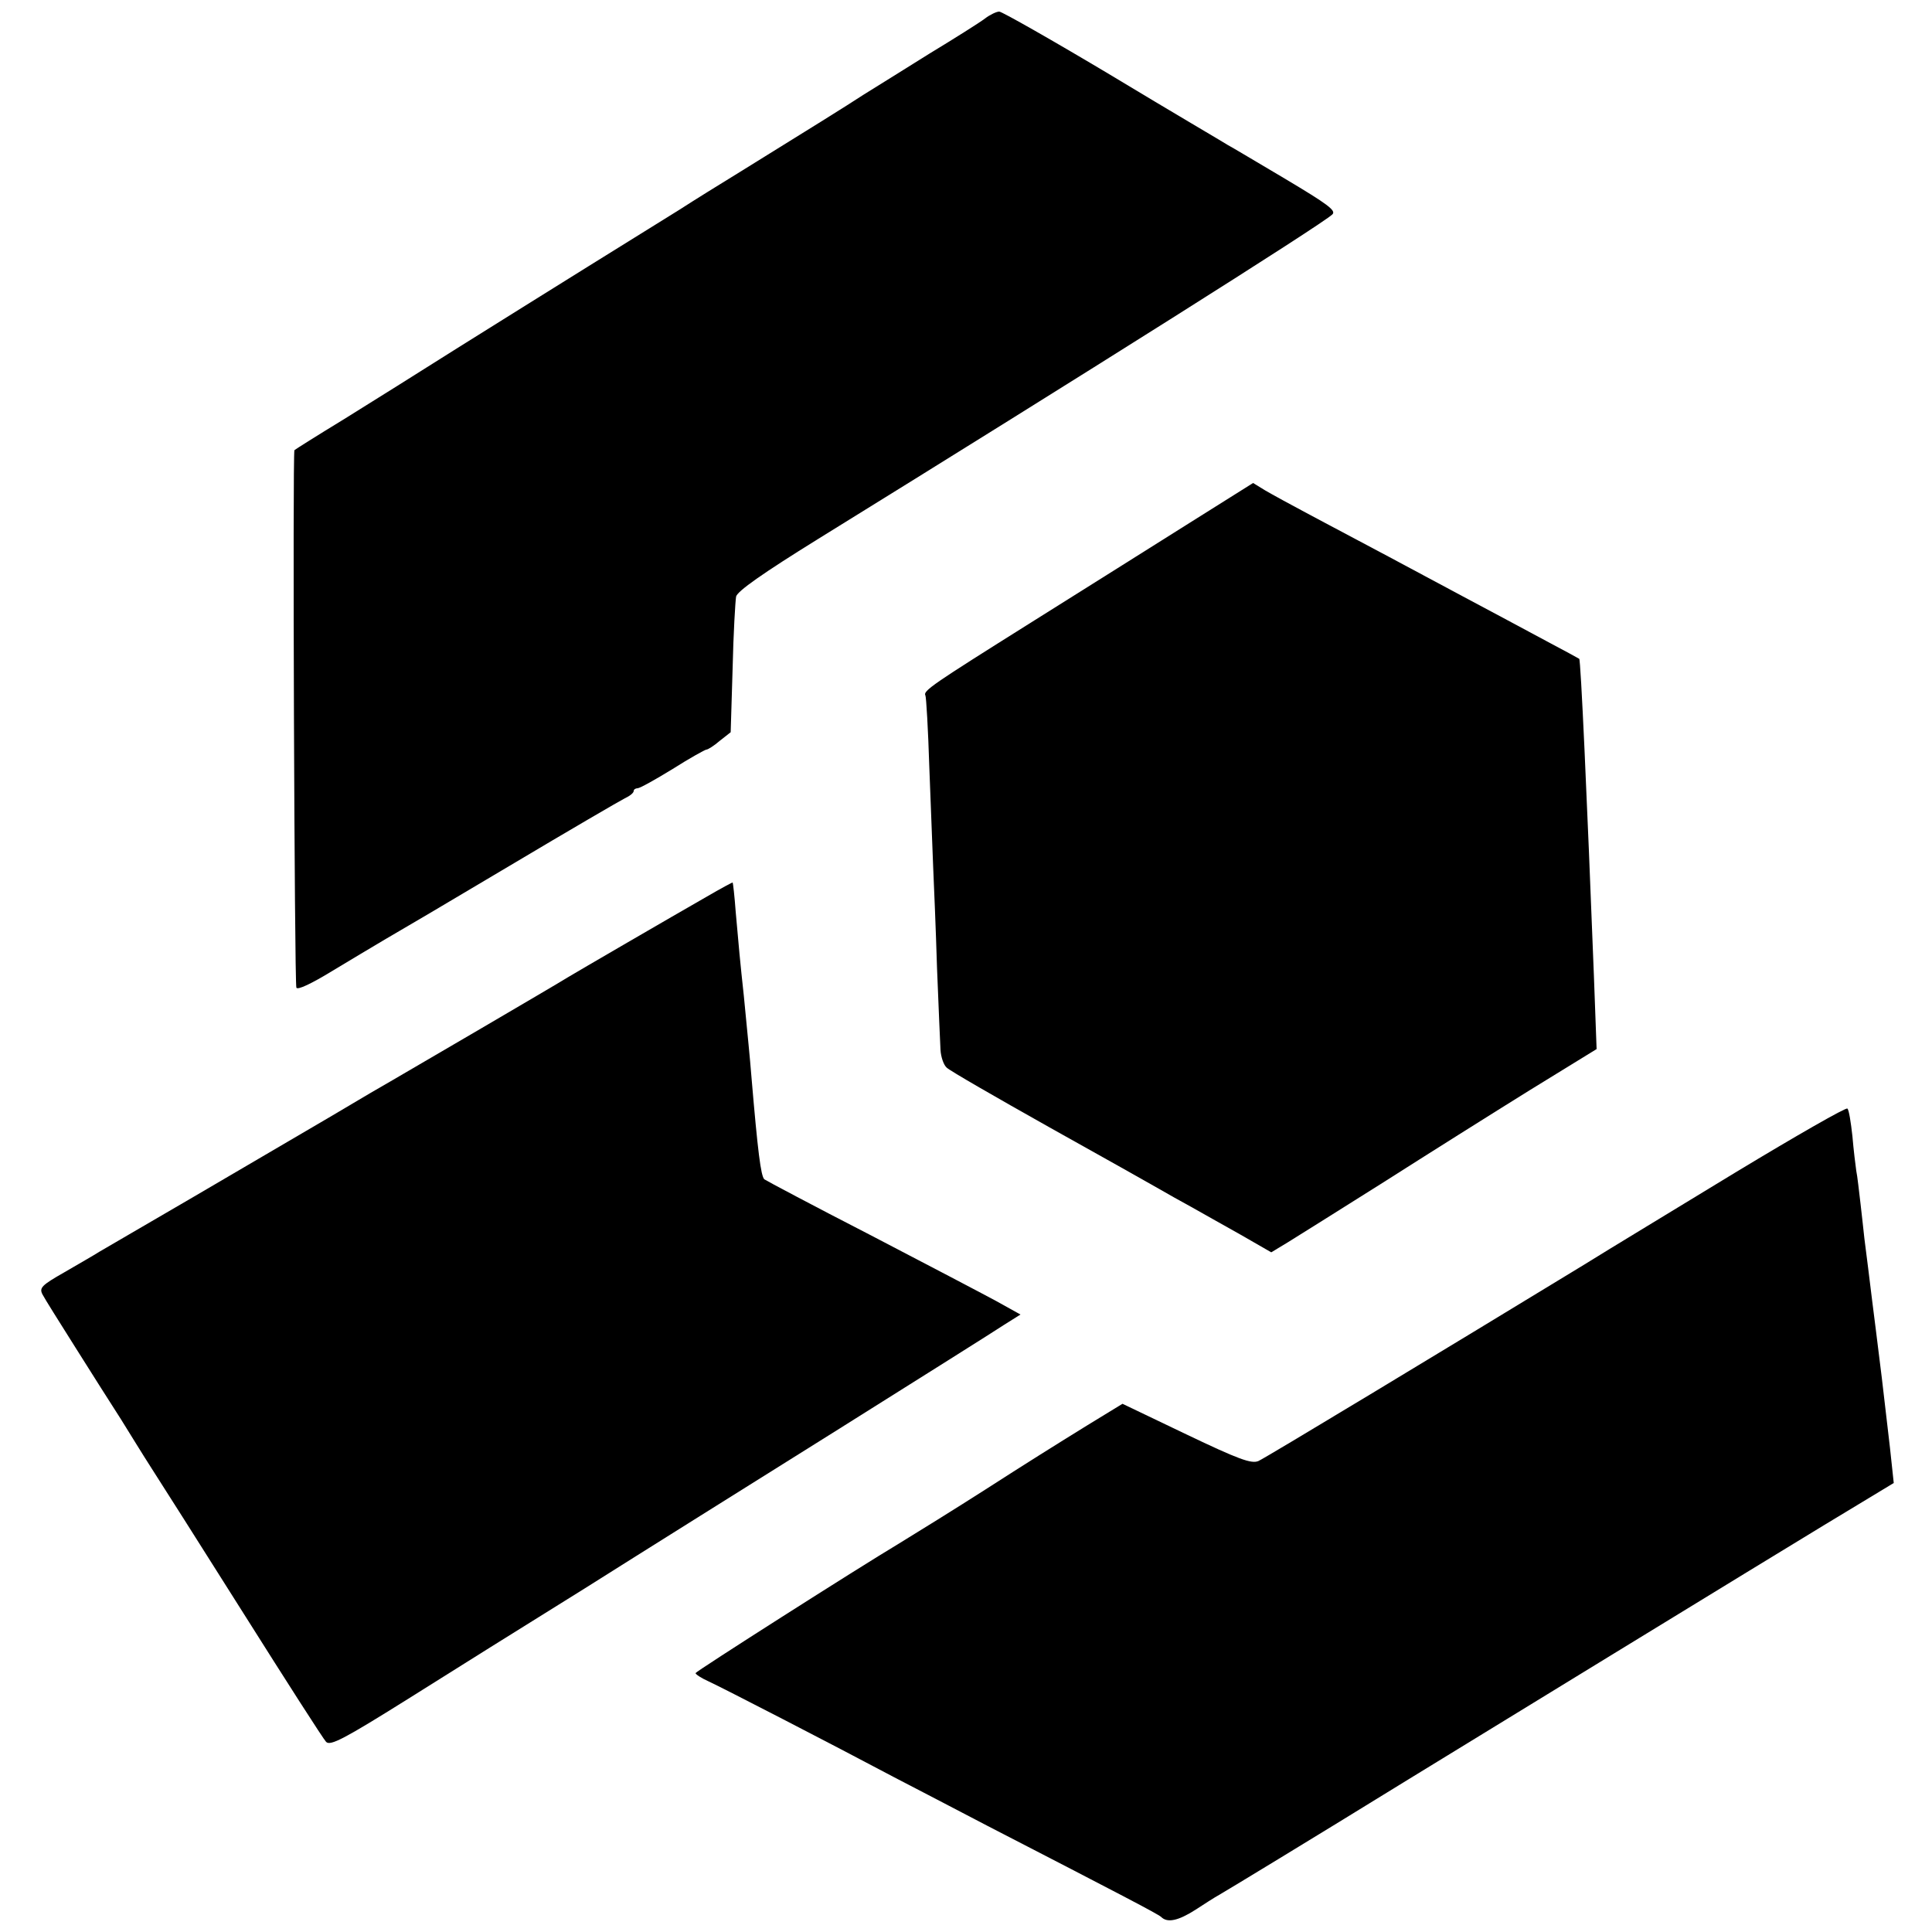
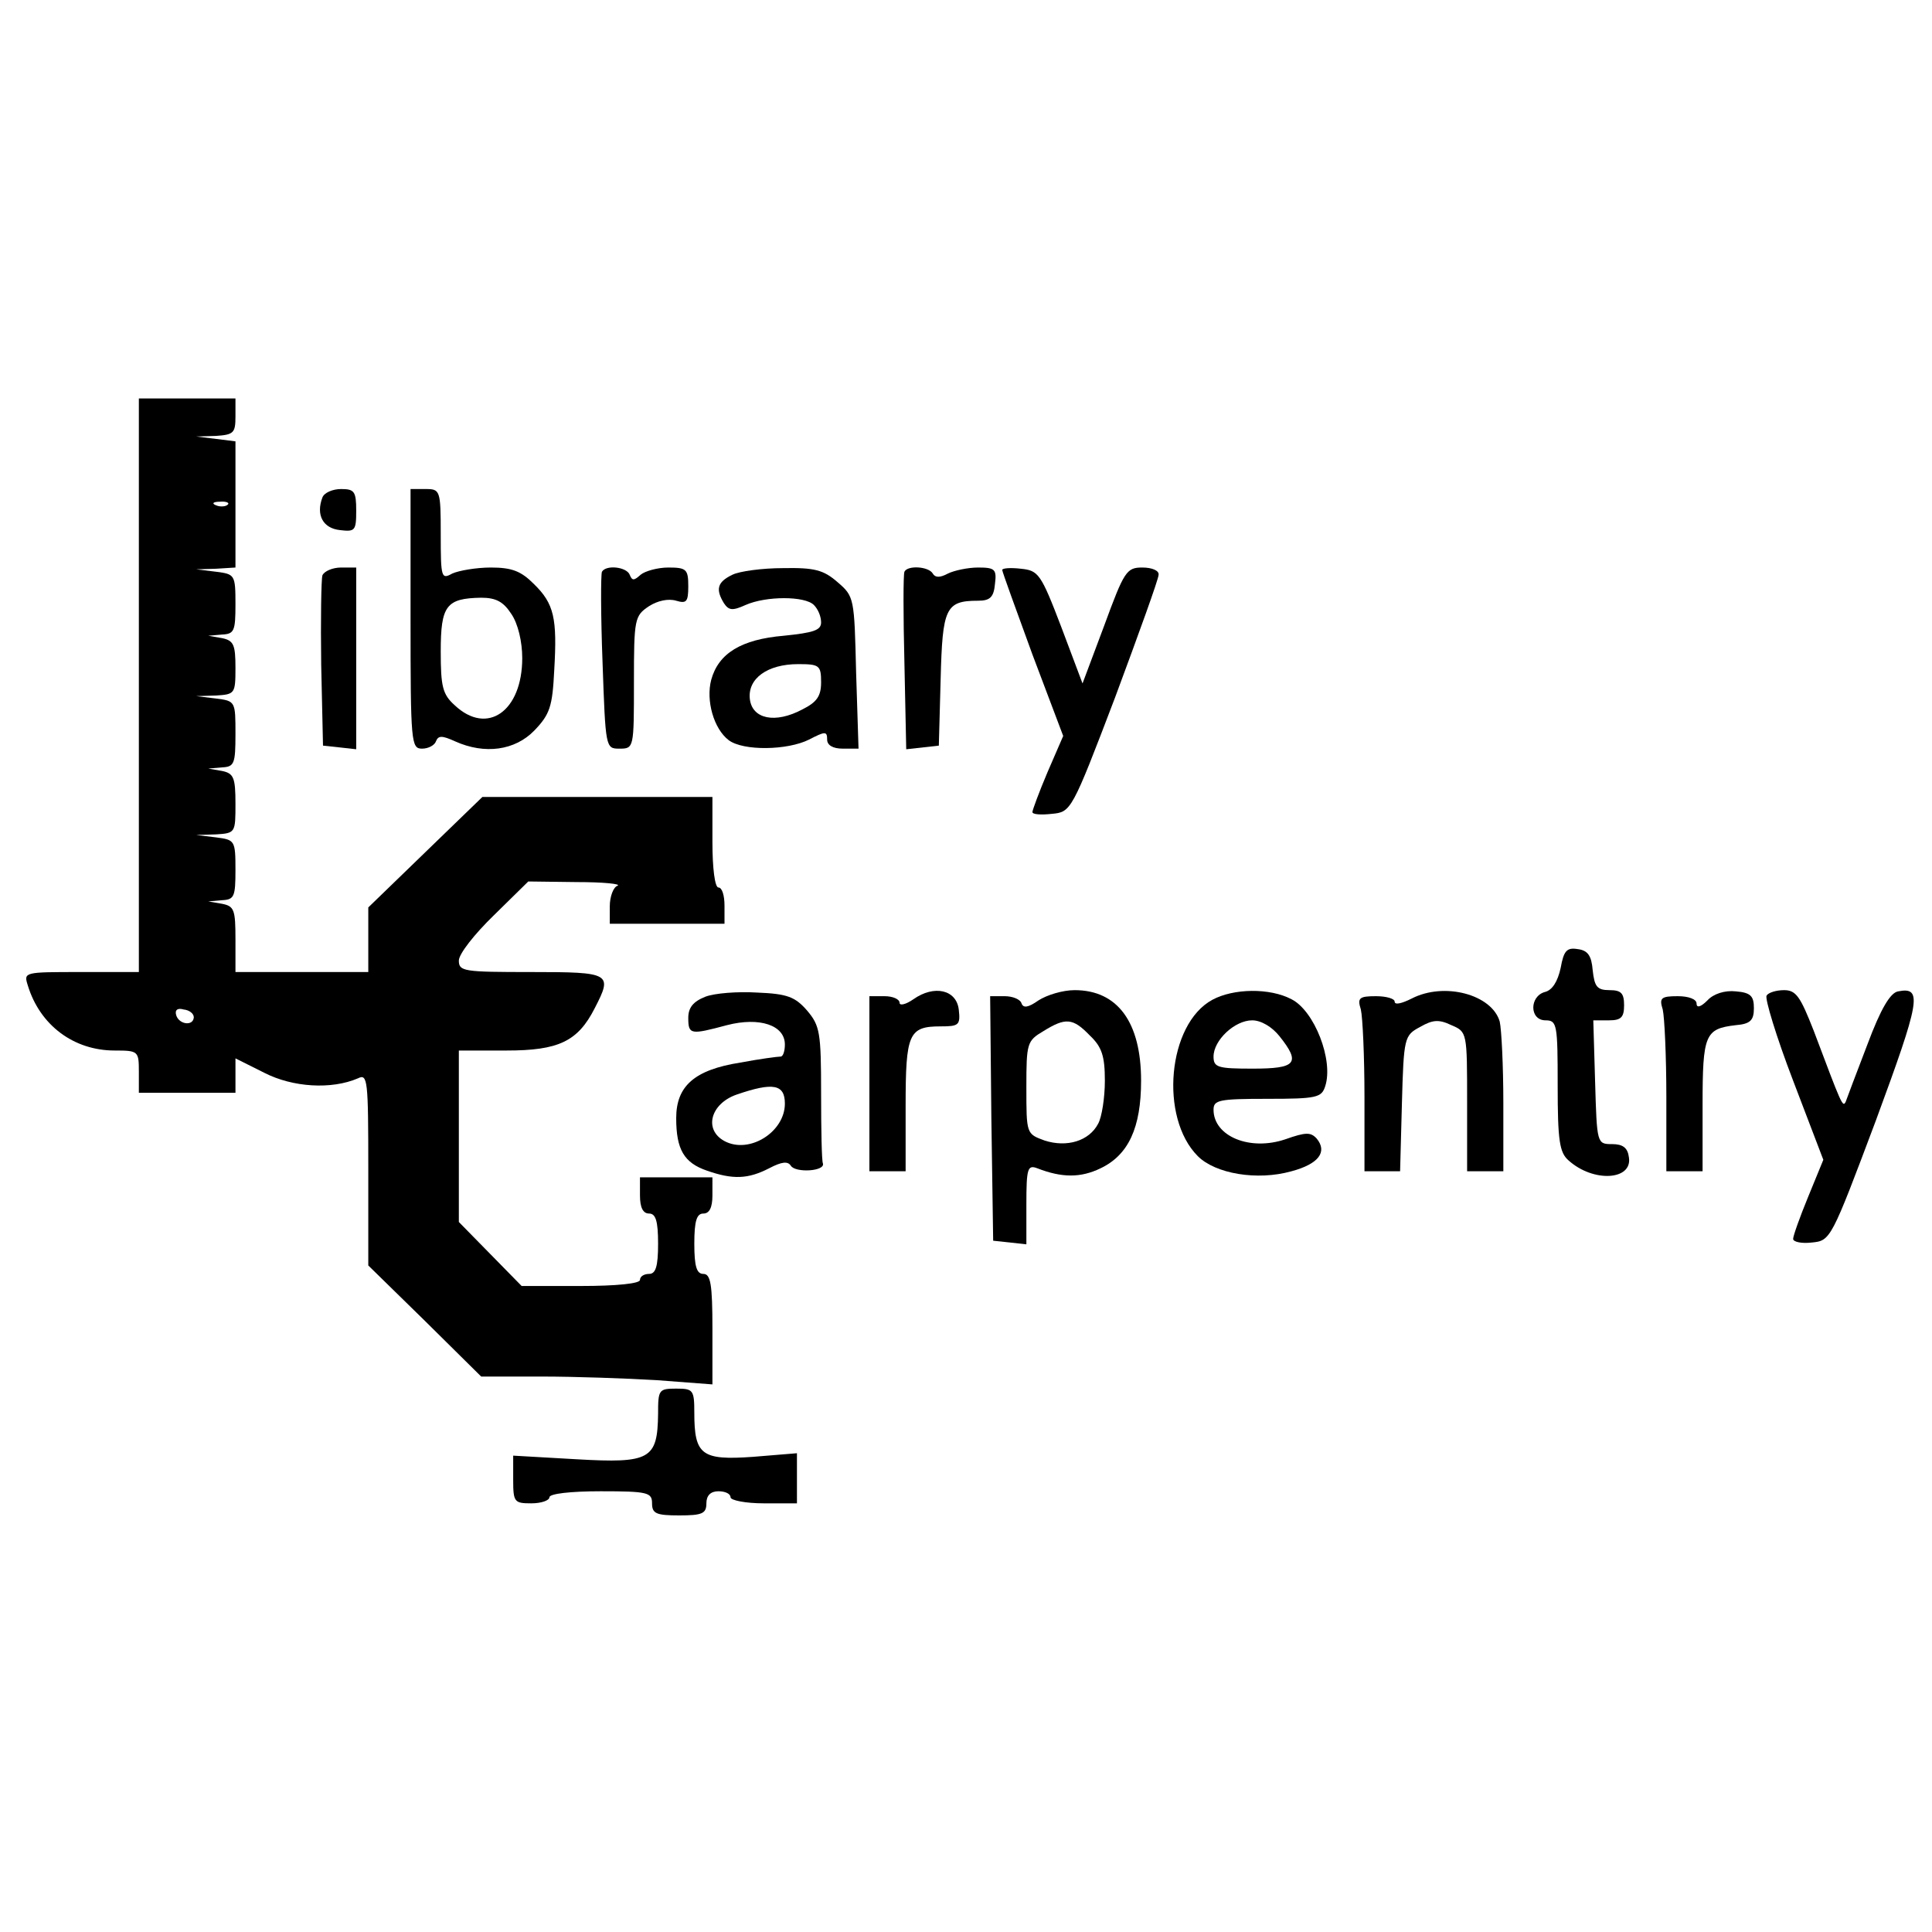
- <svg xmlns="http://www.w3.org/2000/svg" version="1.0" width="500pt" height="500pt" viewBox="0 0 500 500" preserveAspectRatio="xMidYMid meet">
-   <g transform="translate(0,500) scale(0.1,-0.1)" fill="#000000" stroke="none">
-     <path d="M2549 4952 c-13 -10 -78 -51 -144 -91 -66 -41 -142 -89 -170 -106 -49 -32 -136 -86 -320 -200 -49 -30 -120 -74 -157 -98 -37 -23 -143 -89 -235 -146 -93 -58 -244 -152 -338 -211 -93 -59 -226 -142 -295 -185 -69 -42 -126 -78 -128 -80 -5 -5 0 -1376 5 -1391 3 -7 40 11 91 42 48 29 110 66 137 82 28 16 174 102 325 192 151 90 285 168 297 174 13 6 23 14 23 19 0 4 5 7 10 7 6 0 47 23 91 50 44 28 84 50 87 50 4 0 20 10 35 23 l28 22 5 165 c2 91 7 174 9 186 3 14 70 61 212 149 684 423 1304 814 1331 840 11 10 -13 27 -120 91 -73 43 -141 84 -151 89 -9 6 -144 85 -298 178 -154 92 -286 167 -293 167 -7 0 -24 -8 -37 -18z" />
-     <path d="M3079 3647 c-90 -57 -274 -172 -409 -257 -258 -162 -282 -178 -275 -190 2 -4 7 -87 10 -184 4 -97 8 -214 10 -259 2 -45 7 -163 10 -262 4 -99 8 -195 9 -212 1 -18 8 -39 16 -46 8 -8 128 -77 265 -154 138 -77 266 -149 285 -160 19 -11 56 -32 82 -46 26 -15 84 -47 128 -72 l80 -46 43 26 c23 14 134 84 247 155 113 72 283 179 378 238 l174 107 -7 190 c-18 465 -34 818 -38 820 -1 1 -40 22 -87 47 -47 25 -143 77 -215 115 -134 72 -241 129 -392 209 -49 26 -102 55 -119 65 l-31 19 -164 -103z" />
-     <path d="M1830 2680 c-91 -52 -342 -198 -360 -209 -25 -16 -434 -255 -455 -267 -11 -6 -83 -48 -160 -94 -77 -45 -237 -139 -355 -208 -118 -69 -227 -132 -242 -141 -14 -9 -56 -33 -92 -54 -58 -33 -65 -40 -56 -57 5 -10 44 -72 85 -137 41 -65 94 -149 118 -186 23 -37 58 -94 78 -125 20 -31 128 -201 239 -377 111 -176 207 -326 214 -333 11 -11 47 8 210 110 108 68 314 197 459 287 144 91 438 275 652 409 215 135 409 257 433 273 l43 27 -63 35 c-35 19 -182 96 -328 172 -146 75 -268 140 -272 143 -9 9 -17 73 -33 262 -5 62 -9 98 -20 213 -9 82 -14 136 -21 217 -3 41 -7 76 -8 76 0 1 -30 -15 -66 -36z" />
-     <path d="M4495 1968 c-154 -94 -333 -202 -397 -242 -371 -226 -823 -499 -841 -507 -18 -8 -51 4 -187 69 l-165 79 -90 -55 c-81 -50 -164 -102 -265 -167 -67 -43 -191 -120 -224 -140 -107 -64 -526 -331 -526 -335 0 -3 15 -13 33 -21 33 -15 322 -164 482 -249 50 -26 158 -82 240 -125 347 -179 441 -228 450 -236 16 -16 44 -10 88 18 23 15 51 33 62 39 11 6 232 140 490 299 852 522 1093 669 1175 718 l81 49 -6 56 c-3 32 -15 129 -25 217 -11 88 -22 178 -25 200 -6 50 -15 121 -20 160 -2 17 -6 57 -10 90 -4 33 -8 71 -11 85 -2 14 -7 54 -10 90 -4 36 -9 68 -13 71 -3 4 -132 -70 -286 -163z" />
+ <svg xmlns="http://www.w3.org/2000/svg" version="1.0" width="320pt" height="320pt" viewBox="0 0 320 320" preserveAspectRatio="xMidYMid meet">
+   <g transform="translate(0,320) scale(0.1,-0.1)" fill="#000000" stroke="none">
+     <path d="M230 2065 l0 -475 -96 0 c-94 0 -95 0 -88 -22 20 -66 76 -108 144 -108 39 0 40 -1 40 -35 l0 -35 80 0 80 0 0 29 0 28 48 -24 c47 -24 111 -28 155 -9 16 8 17 -3 17 -151 l0 -159 94 -92 93 -92 100 0 c55 0 141 -3 191 -6 l92 -7 0 92 c0 74 -3 91 -15 91 -11 0 -15 12 -15 50 0 38 4 50 15 50 10 0 15 10 15 30 l0 30 -60 0 -60 0 0 -30 c0 -20 5 -30 15 -30 11 0 15 -12 15 -50 0 -38 -4 -50 -15 -50 -8 0 -15 -4 -15 -10 0 -6 -39 -10 -98 -10 l-98 0 -52 53 -52 53 0 142 0 142 79 0 c86 0 118 15 146 70 30 58 27 60 -105 60 -112 0 -120 1 -120 19 0 11 26 44 58 75 l57 56 80 -1 c44 0 74 -3 68 -6 -7 -2 -13 -18 -13 -34 l0 -29 95 0 95 0 0 30 c0 17 -4 30 -10 30 -6 0 -10 32 -10 75 l0 75 -190 0 -191 0 -94 -91 -95 -92 0 -53 0 -54 -110 0 -110 0 0 54 c0 49 -2 55 -22 59 l-23 4 23 2 c20 1 22 6 22 50 0 49 -1 50 -32 54 l-33 4 33 1 c32 2 32 3 32 51 0 43 -3 50 -22 54 l-23 4 23 2 c20 1 22 6 22 55 0 54 0 55 -32 59 l-33 4 33 1 c31 2 32 3 32 46 0 38 -3 45 -22 49 l-23 4 23 2 c20 1 22 6 22 50 0 49 -1 50 -32 54 l-33 4 33 1 32 2 0 104 0 105 -32 4 -33 4 33 1 c29 2 32 5 32 32 l0 30 -80 0 -80 0 0 -475z m147 299 c-3 -3 -12 -4 -19 -1 -8 3 -5 6 6 6 11 1 17 -2 13 -5z m-56 -849 c-1 -15 -24 -12 -29 3 -3 9 2 13 12 10 10 -1 17 -7 17 -13z" />
+     <path d="M534 2376 c-11 -29 1 -51 29 -54 25 -3 27 -1 27 32 0 32 -3 36 -25 36 -14 0 -28 -6 -31 -14z" />
+     <path d="M680 2175 c0 -205 1 -215 19 -215 11 0 21 6 23 12 4 10 10 10 32 0 49 -22 99 -15 131 18 26 27 30 40 33 100 5 86 0 110 -34 143 -21 21 -36 27 -71 27 -24 0 -53 -5 -64 -10 -18 -10 -19 -7 -19 65 0 73 -1 75 -25 75 l-25 0 0 -215z m167 8 c11 -16 18 -46 18 -73 0 -88 -58 -129 -112 -78 -20 18 -23 31 -23 89 0 76 9 88 67 89 25 0 37 -7 50 -27z" />
+     <path d="M534 2247 c-2 -7 -3 -74 -2 -148 l3 -134 28 -3 27 -3 0 150 0 151 -25 0 c-14 0 -28 -6 -31 -13z" />
+     <path d="M997 2253 c-2 -5 -2 -72 1 -150 5 -142 5 -143 28 -143 24 0 24 1 24 110 0 105 1 110 25 126 14 9 32 13 45 9 17 -5 20 -2 20 24 0 28 -3 31 -33 31 -18 0 -39 -6 -46 -12 -11 -10 -14 -10 -18 0 -5 13 -39 17 -46 5z" />
+     <path d="M1213 2248 c-25 -12 -28 -24 -14 -47 8 -12 14 -13 36 -3 34 15 98 15 113 0 7 -7 12 -19 12 -29 0 -13 -13 -17 -62 -22 -70 -6 -108 -29 -120 -73 -9 -34 4 -81 29 -100 24 -18 97 -17 133 1 27 14 30 14 30 0 0 -9 9 -15 26 -15 l26 0 -4 126 c-3 124 -3 126 -31 150 -23 20 -38 24 -90 23 -34 0 -72 -5 -84 -11z m147 -178 c0 -23 -7 -33 -31 -45 -45 -24 -83 -16 -87 17 -4 34 29 58 80 58 35 0 38 -2 38 -30z" />
+     <path d="M1498 2253 c-2 -5 -2 -72 0 -151 l3 -143 27 3 27 3 3 110 c3 118 8 130 62 130 20 0 26 6 28 28 3 24 0 27 -28 27 -17 0 -40 -5 -50 -10 -13 -7 -21 -7 -25 0 -7 12 -42 14 -47 3z" />
+     <path d="M1660 2256 c0 -3 23 -66 50 -140 l51 -135 -26 -60 c-14 -33 -25 -63 -25 -66 0 -4 14 -5 32 -3 32 3 33 4 105 193 39 105 72 196 72 203 1 7 -11 12 -27 12 -26 0 -30 -6 -63 -96 l-36 -96 -35 93 c-34 89 -38 94 -67 97 -17 2 -31 1 -31 -2z" />
+     <path d="M2585 1597 c-5 -23 -14 -37 -26 -40 -26 -7 -26 -47 1 -47 19 0 20 -7 20 -108 0 -91 3 -111 18 -124 41 -37 106 -33 100 5 -2 16 -10 22 -28 22 -25 0 -25 1 -28 103 l-3 102 26 0 c20 0 25 5 25 25 0 20 -5 25 -24 25 -21 0 -25 6 -28 33 -2 24 -8 33 -25 35 -18 3 -23 -3 -28 -31z" />
+     <path d="M1168 1549 c-20 -8 -28 -18 -28 -35 0 -28 4 -28 64 -12 54 14 96 0 96 -32 0 -11 -3 -20 -7 -20 -5 0 -35 -4 -67 -10 -76 -12 -106 -39 -106 -92 0 -52 13 -74 51 -87 43 -15 68 -14 103 4 21 11 31 12 36 4 8 -12 57 -9 53 4 -2 4 -3 56 -3 116 0 101 -2 112 -23 137 -20 23 -33 28 -83 30 -32 2 -71 -1 -86 -7z m132 -177 c0 -47 -59 -84 -100 -62 -35 19 -23 62 20 77 61 21 80 17 80 -15z" />
+     <path d="M1513 1545 c-13 -9 -23 -11 -23 -6 0 6 -11 11 -25 11 l-25 0 0 -145 0 -145 30 0 30 0 0 108 c0 120 5 132 58 132 30 0 33 2 30 28 -4 33 -41 41 -75 17z" />
+     <path d="M1720 1543 c-17 -12 -25 -13 -28 -5 -2 7 -15 12 -28 12 l-24 0 2 -202 3 -203 28 -3 27 -3 0 66 c0 60 2 66 18 60 41 -16 72 -16 105 0 46 22 67 67 67 145 0 97 -39 150 -110 150 -20 0 -46 -8 -60 -17z m85 -58 c20 -19 25 -34 25 -75 0 -28 -5 -60 -11 -71 -15 -29 -52 -40 -89 -28 -30 11 -30 11 -30 88 0 73 1 77 28 93 37 23 49 22 77 -7z" />
+     <path d="M2008 1544 c-74 -40 -88 -195 -24 -259 29 -29 98 -41 155 -25 45 12 60 32 42 54 -10 11 -18 11 -52 -1 -59 -20 -119 5 -119 49 0 16 9 18 89 18 82 0 90 2 96 21 14 43 -18 125 -56 144 -36 19 -96 18 -131 -1z m111 -60 c36 -45 28 -54 -44 -54 -58 0 -65 2 -65 20 0 27 35 60 64 60 15 0 33 -11 45 -26z" />
+     <path d="M2338 1546 c-16 -8 -28 -11 -28 -5 0 5 -14 9 -31 9 -28 0 -31 -3 -25 -22 3 -13 6 -78 6 -145 l0 -123 30 0 29 0 3 112 c3 110 4 113 30 127 21 12 31 13 52 3 26 -11 26 -12 26 -127 l0 -115 30 0 30 0 0 113 c0 61 -3 122 -6 135 -13 45 -92 66 -146 38z" />
+     <path d="M2828 1543 c-11 -11 -18 -13 -18 -5 0 7 -13 12 -31 12 -28 0 -31 -3 -25 -22 3 -13 6 -78 6 -145 l0 -123 30 0 30 0 0 109 c0 118 4 127 55 133 24 2 30 8 30 28 0 20 -5 26 -30 28 -18 2 -37 -4 -47 -15z" />
+     <path d="M2926 1551 c-3 -5 16 -68 44 -141 l50 -131 -25 -61 c-14 -34 -25 -65 -25 -70 0 -5 14 -8 31 -6 31 3 32 5 106 202 73 198 78 222 37 214 -13 -2 -29 -29 -51 -88 -18 -47 -34 -89 -36 -95 -5 -10 -7 -4 -53 118 -22 56 -29 67 -49 67 -13 0 -26 -4 -29 -9z" />
+     <path d="M1090 858 c-1 -75 -13 -82 -135 -75 l-105 6 0 -40 c0 -37 2 -39 30 -39 17 0 30 5 30 10 0 6 35 10 85 10 78 0 85 -2 85 -20 0 -17 7 -20 45 -20 38 0 45 3 45 20 0 13 7 20 20 20 11 0 20 -4 20 -10 0 -5 25 -10 55 -10 l55 0 0 41 0 42 -73 -6 c-85 -6 -97 3 -97 73 0 38 -2 40 -30 40 -29 0 -30 -2 -30 -42z" />
  </g>
</svg>
